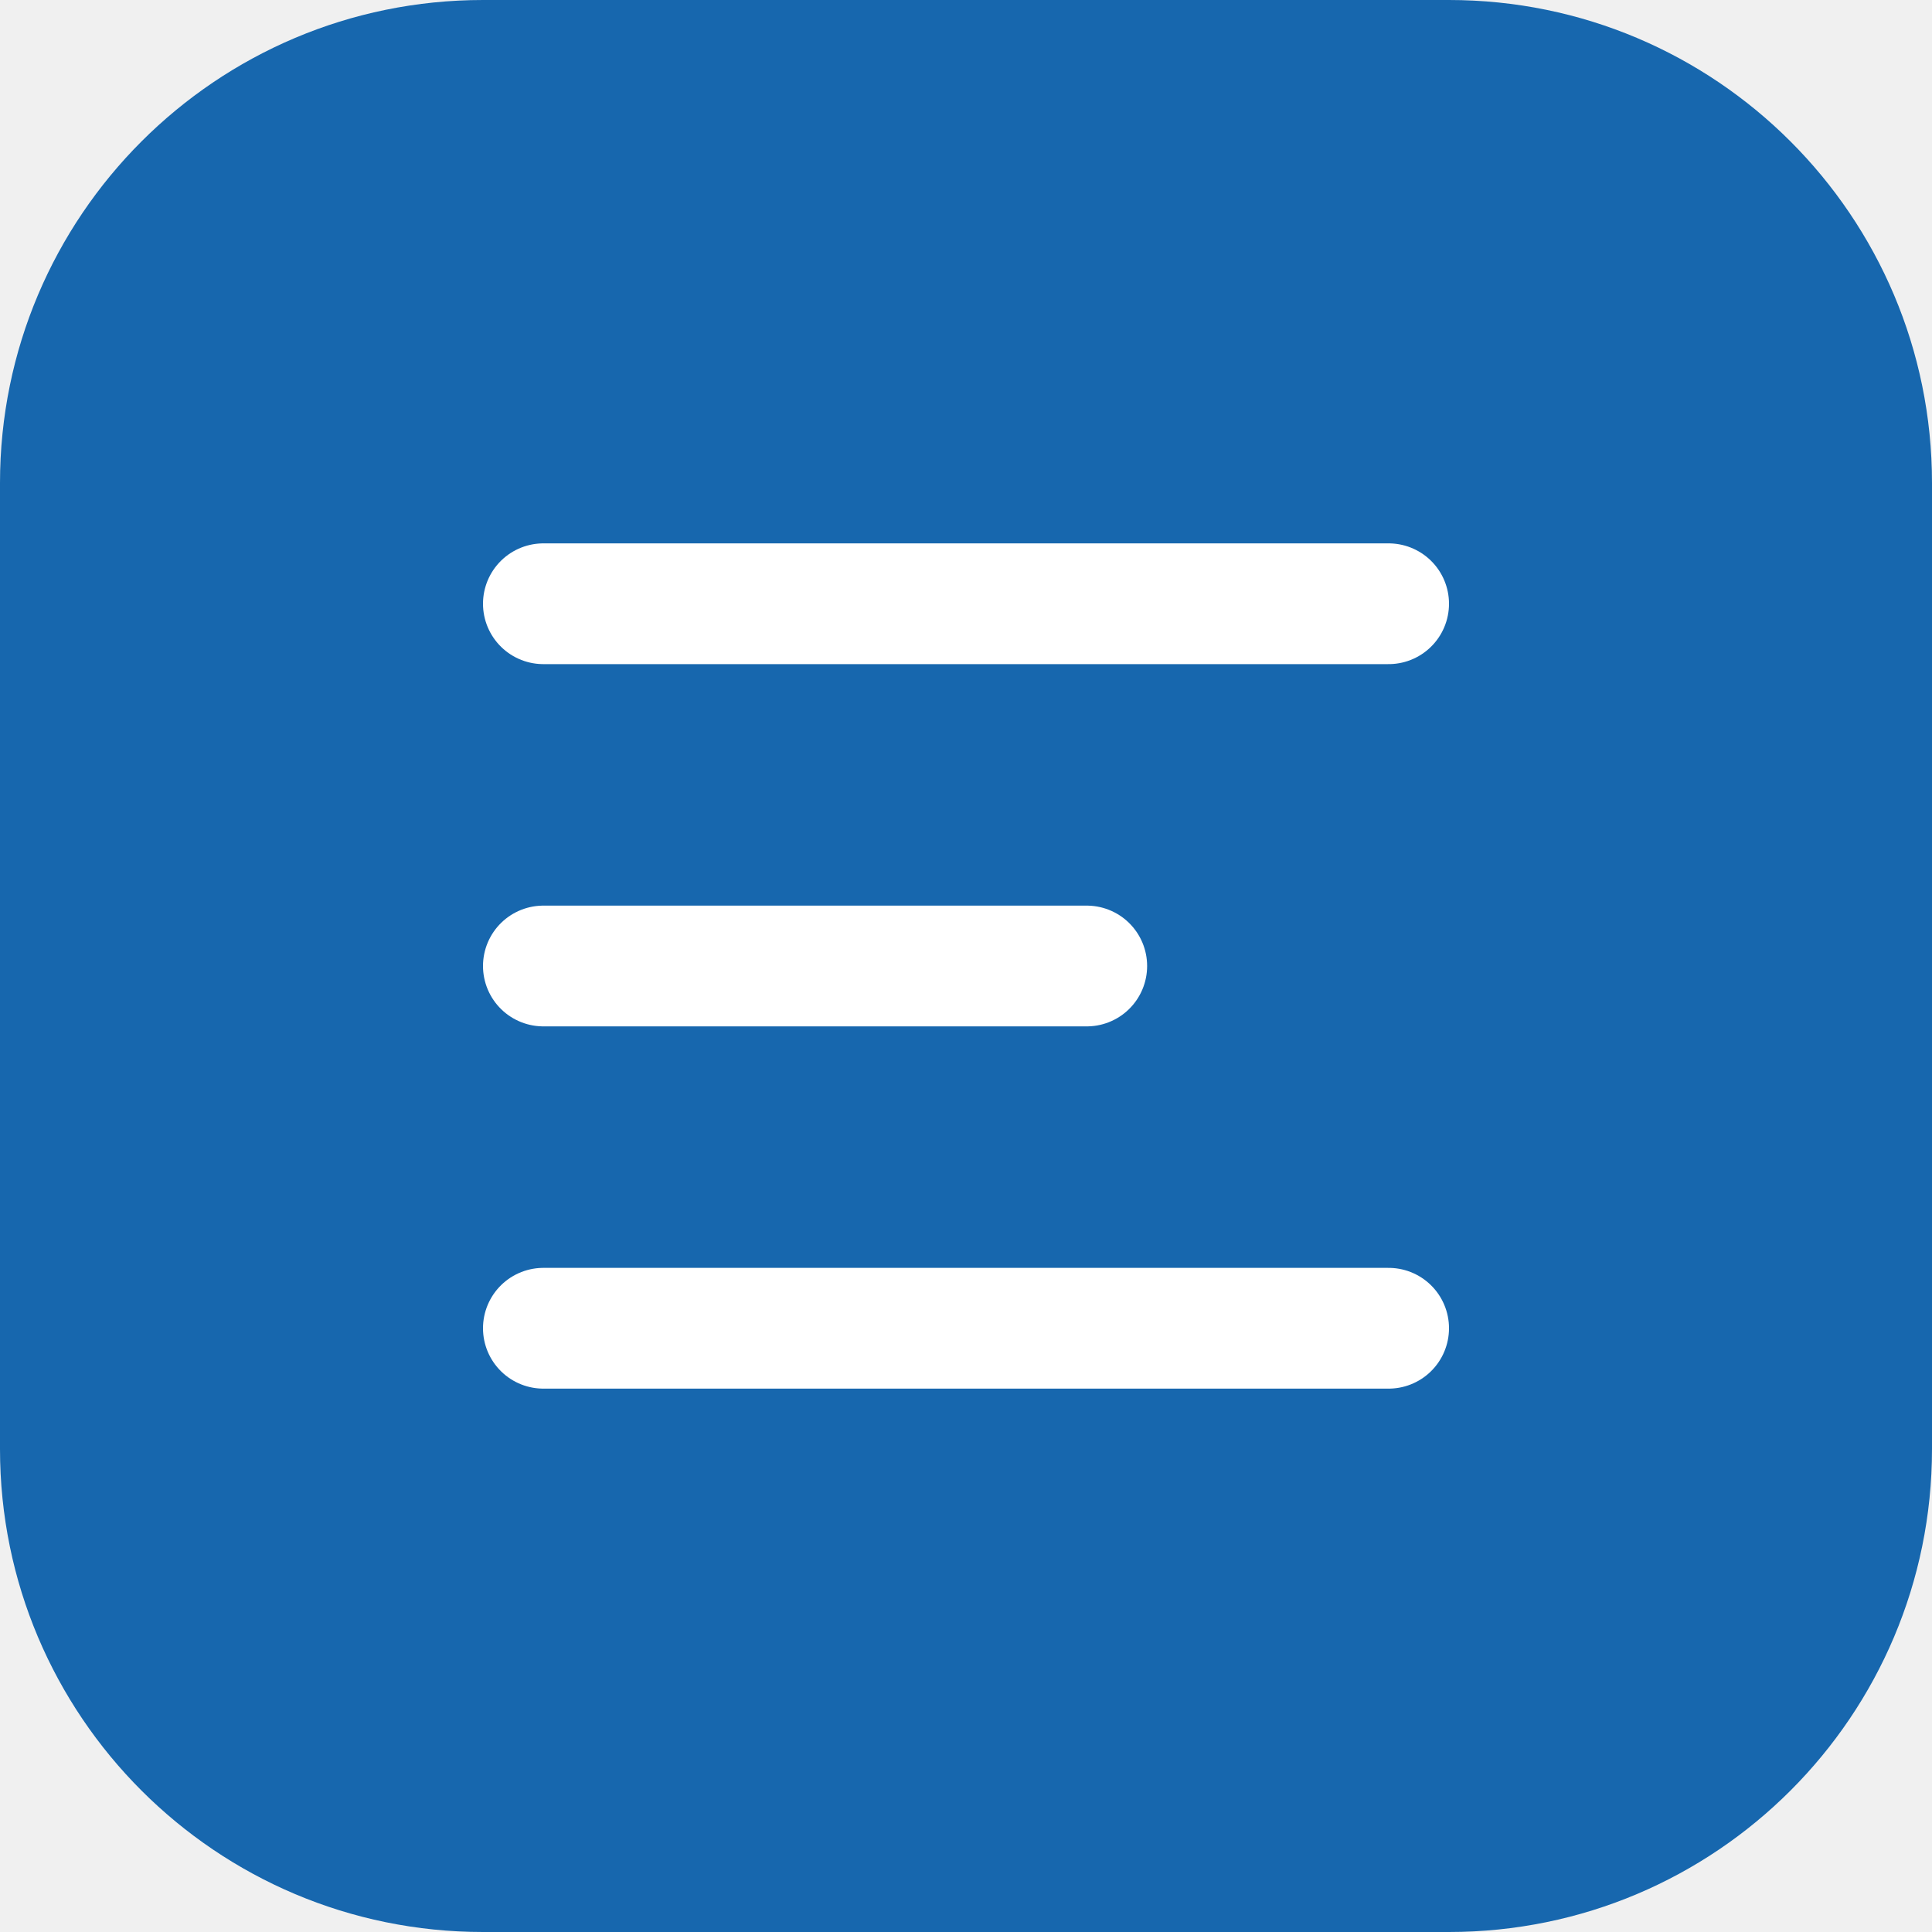
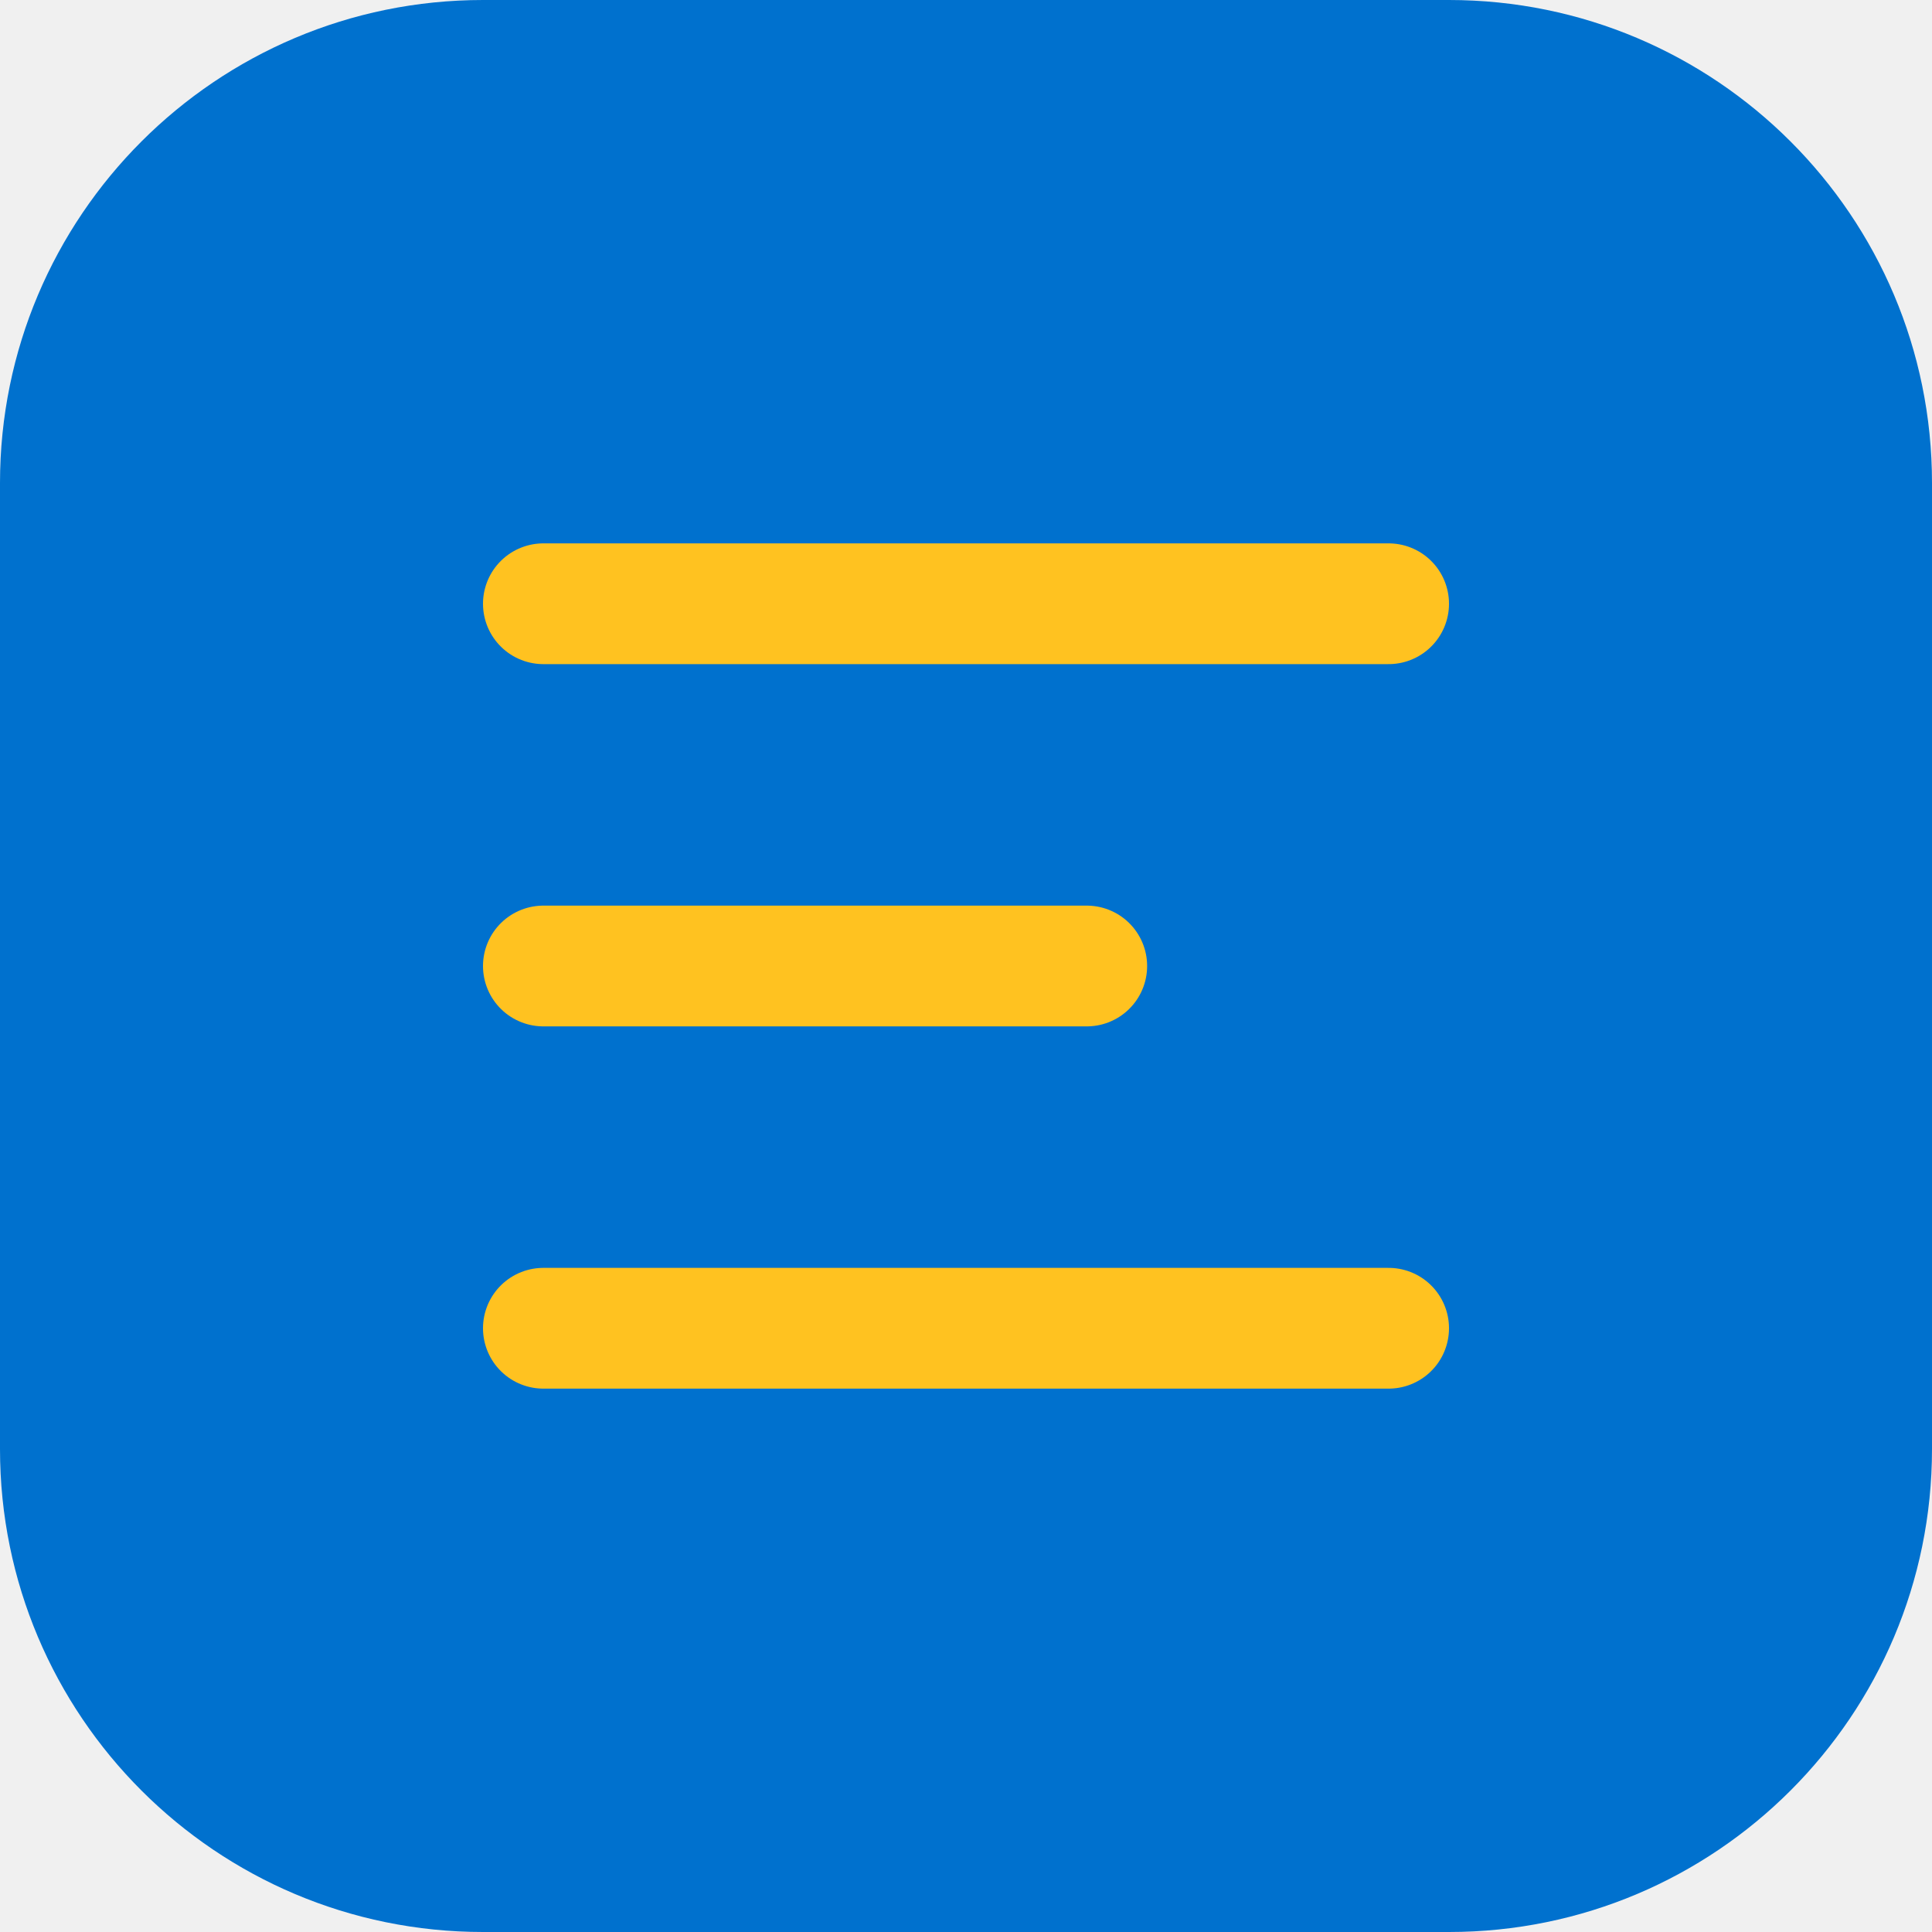
<svg xmlns="http://www.w3.org/2000/svg" viewBox="0 0 32 32">
-   <rect width="32" height="32" rx="8" fill="#1767AE" />
-   <path d="M9 10h14M9 16h9M9 22h14" stroke="#fff" stroke-width="2" stroke-linecap="round" />
+   <rect width="32" height="32" rx="8" fill="#0071CE" />
+   <path d="M9 10h14M9 16h9M9 22h14" stroke="#FFC220" stroke-width="2" stroke-linecap="round" />
</svg>
